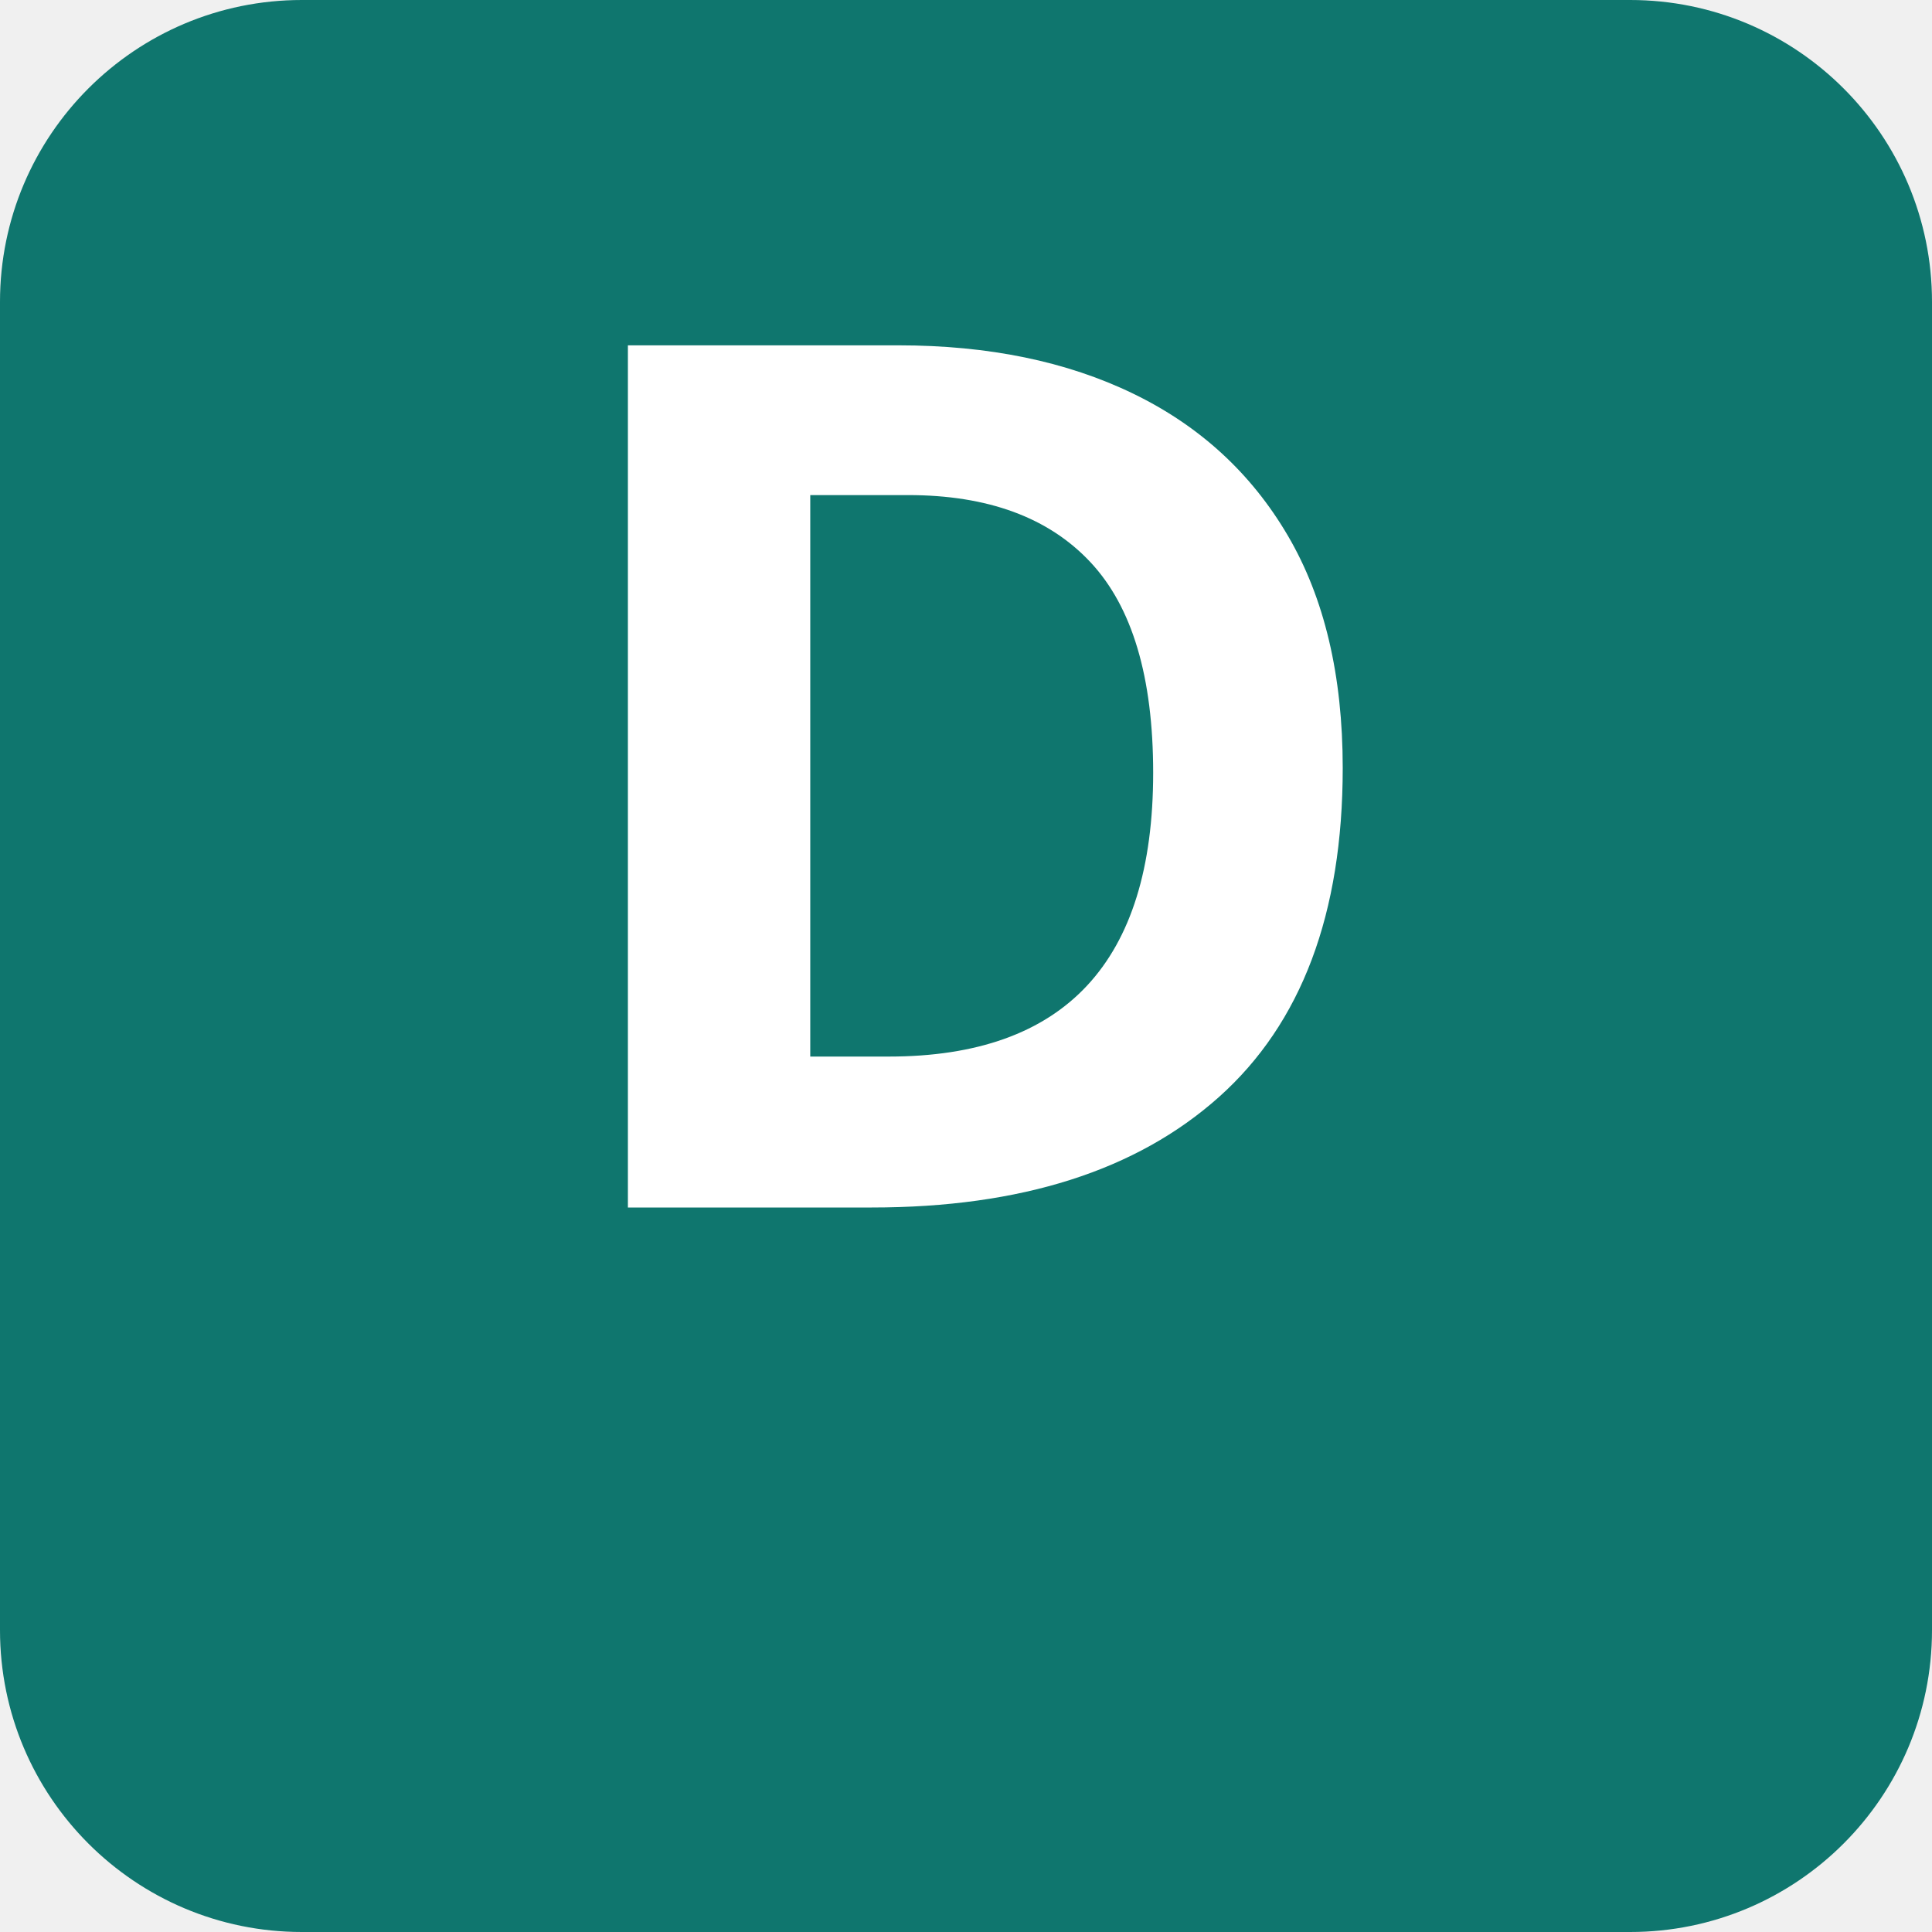
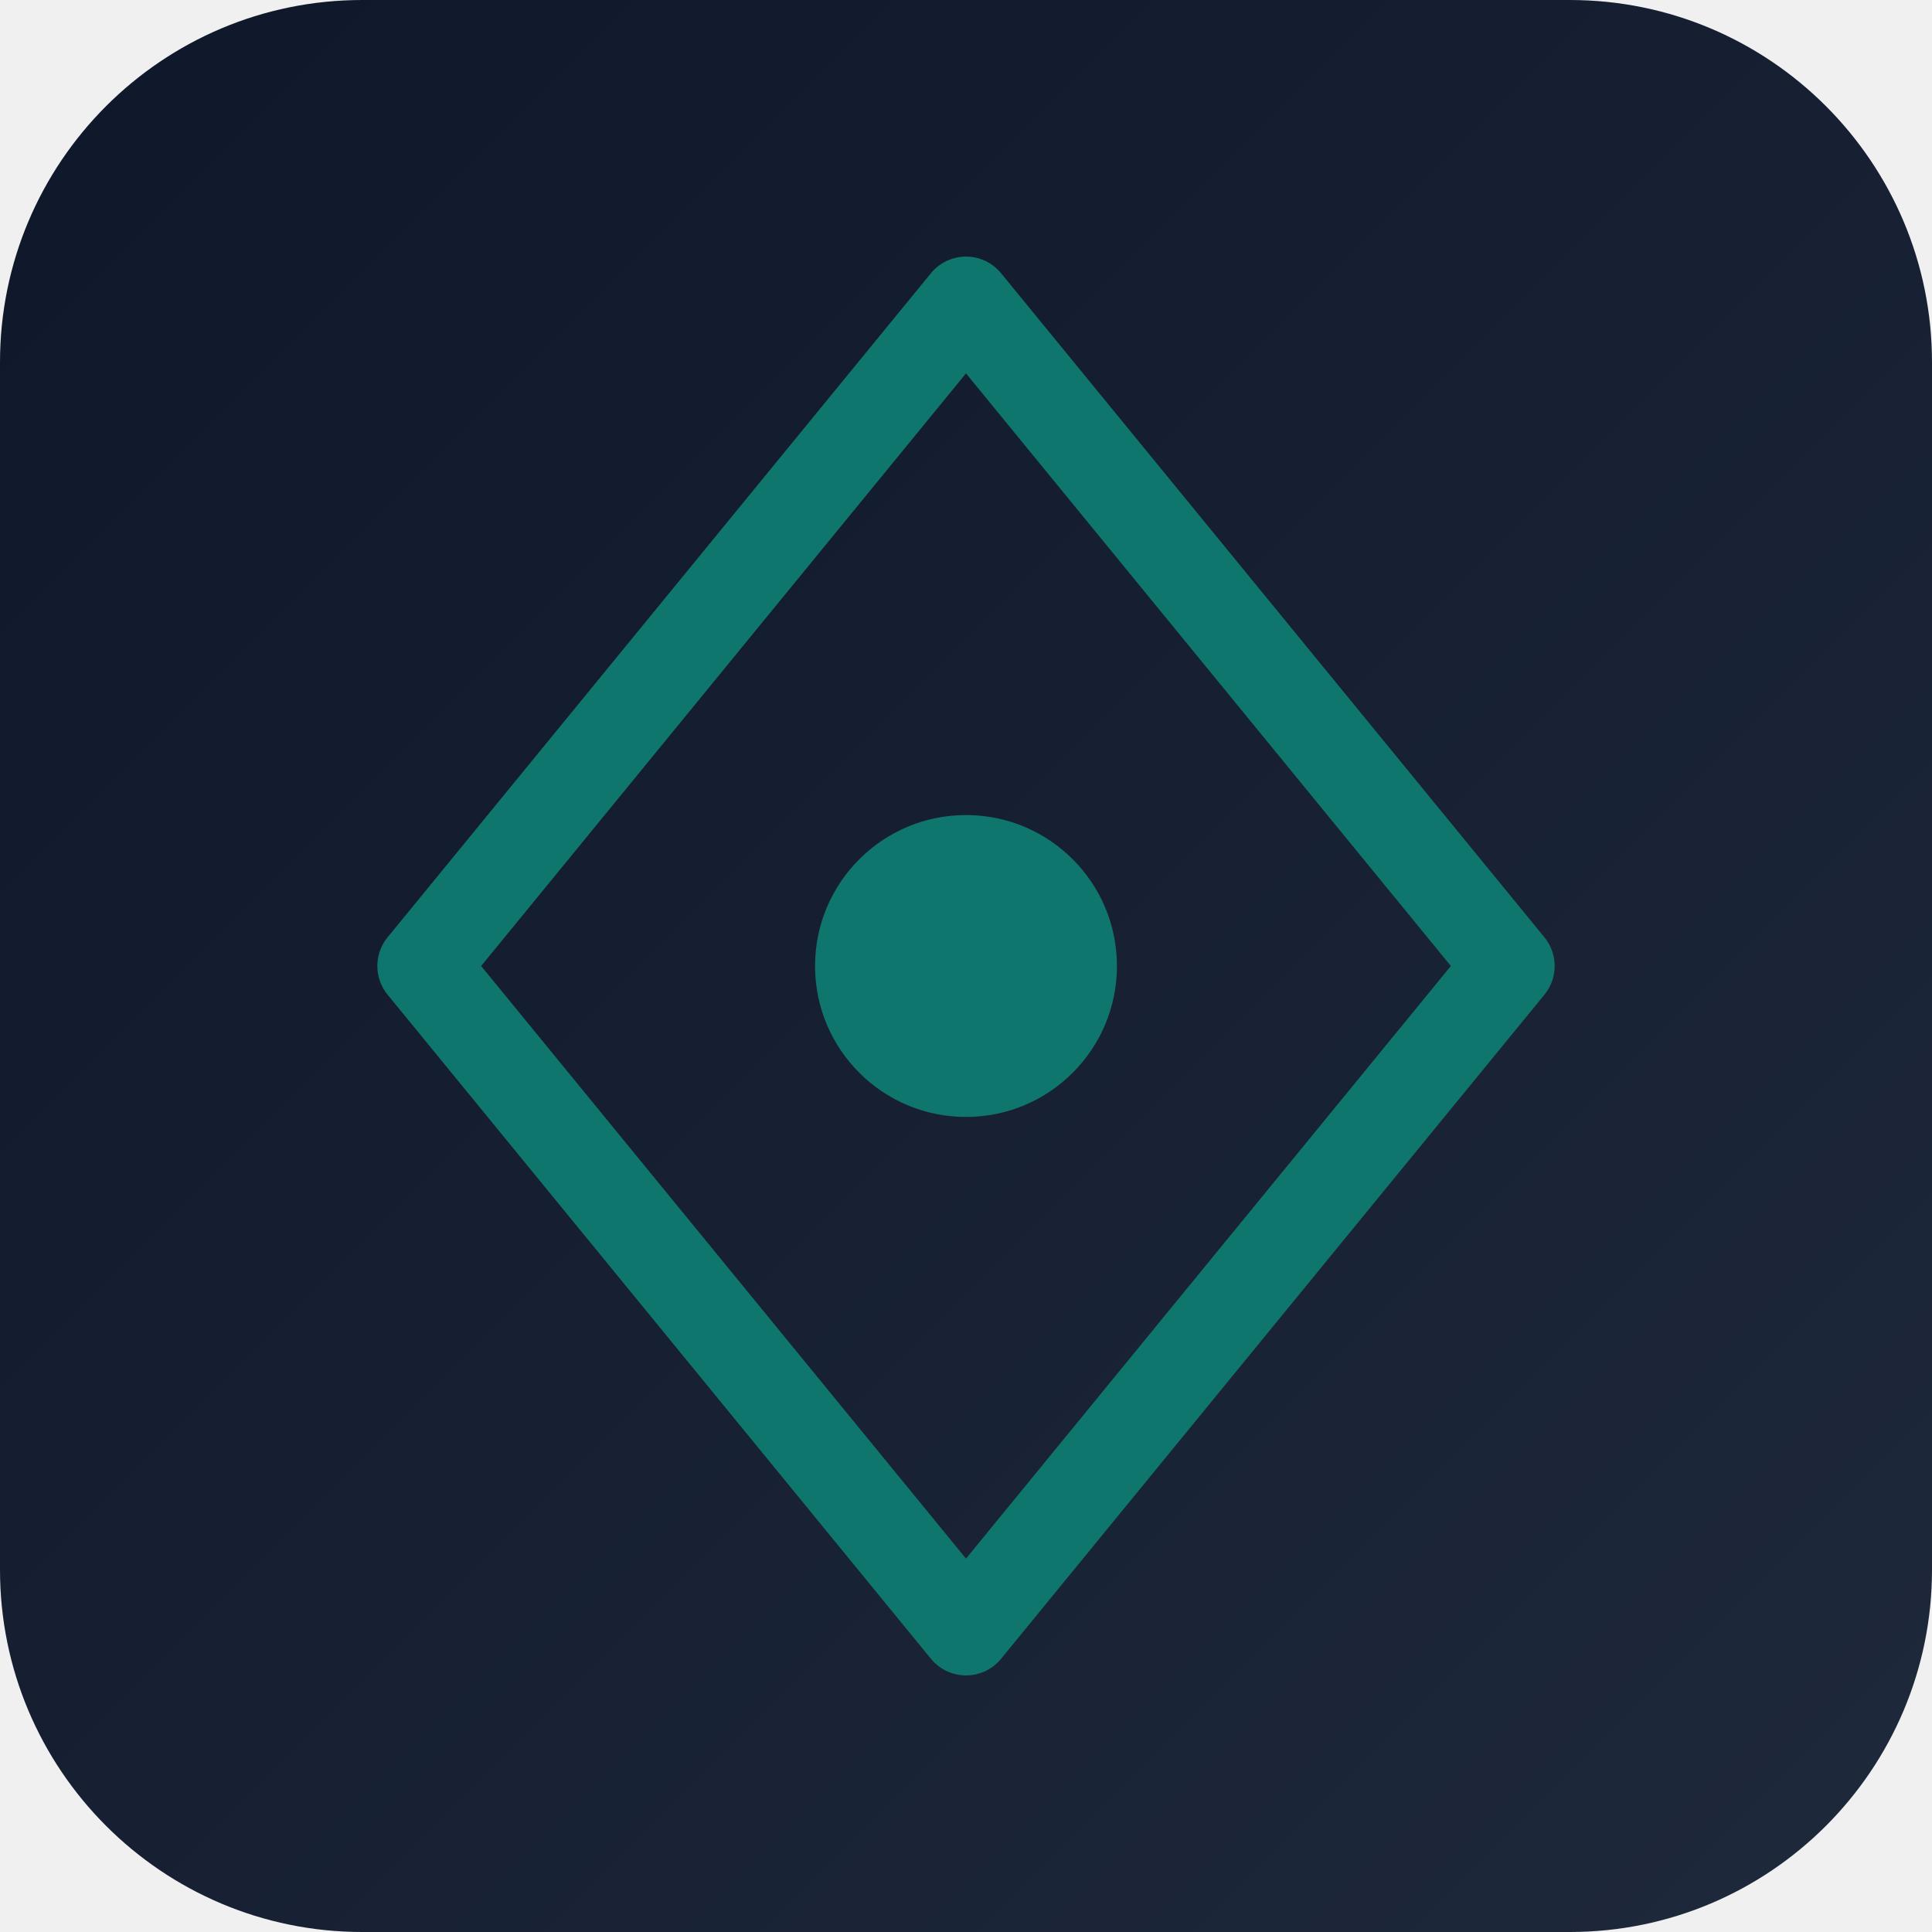
- <svg xmlns="http://www.w3.org/2000/svg" width="512" height="512" viewBox="0 0 512 512">
-   <rect width="512" height="512" rx="80" fill="#0f766e" />
-   <text x="256" y="320" font-family="system-ui,sans-serif" font-size="320" font-weight="800" fill="white" text-anchor="middle">D</text>
+ <svg xmlns="http://www.w3.org/2000/svg" viewBox="0 0 512 512">
+   <defs>
+     <linearGradient id="bg" x1="0" y1="0" x2="1" y2="1">
+       <stop offset="0%" stop-color="#0f172a" />
+       <stop offset="100%" stop-color="#1e293b" />
+     </linearGradient>
+   </defs>
+   <rect width="512" height="512" rx="96" fill="url(#bg)" />
+   <polygon points="256,80 400,256 256,432 112,256" fill="none" stroke="#0f766e" stroke-width="24" stroke-linejoin="round" />
+   <circle cx="256" cy="256" r="40" fill="#0f766e" />
</svg>
